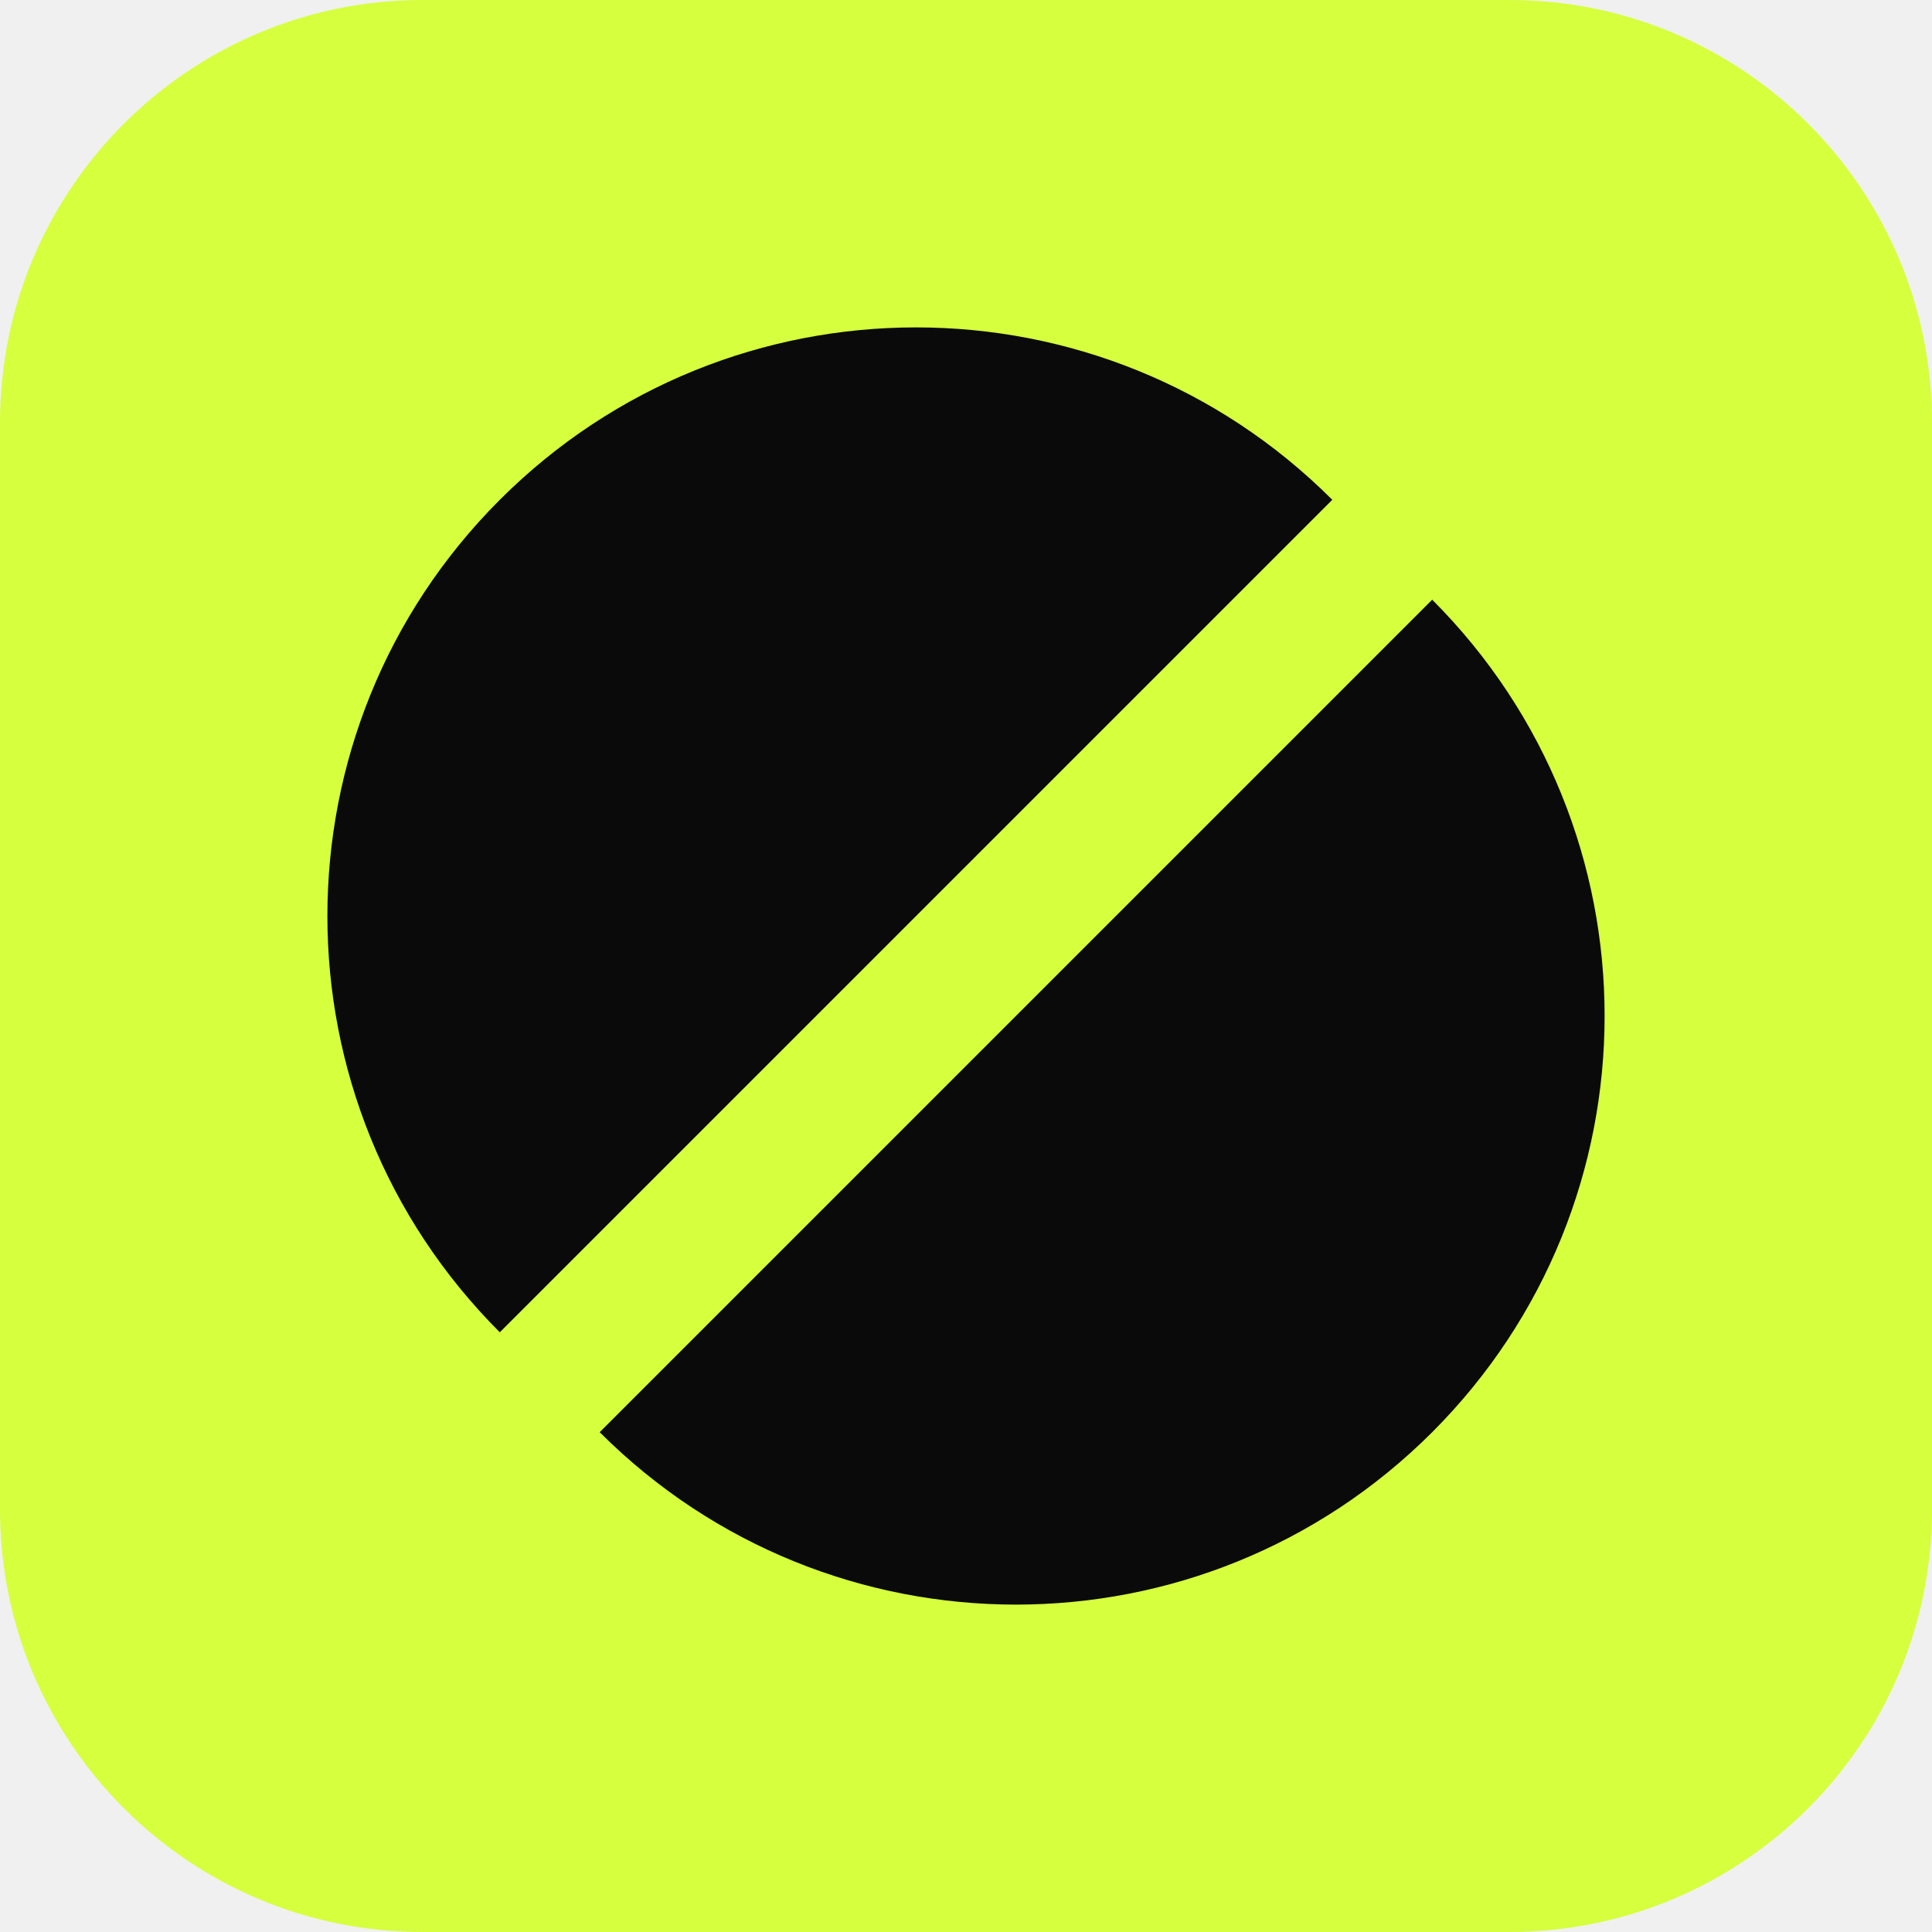
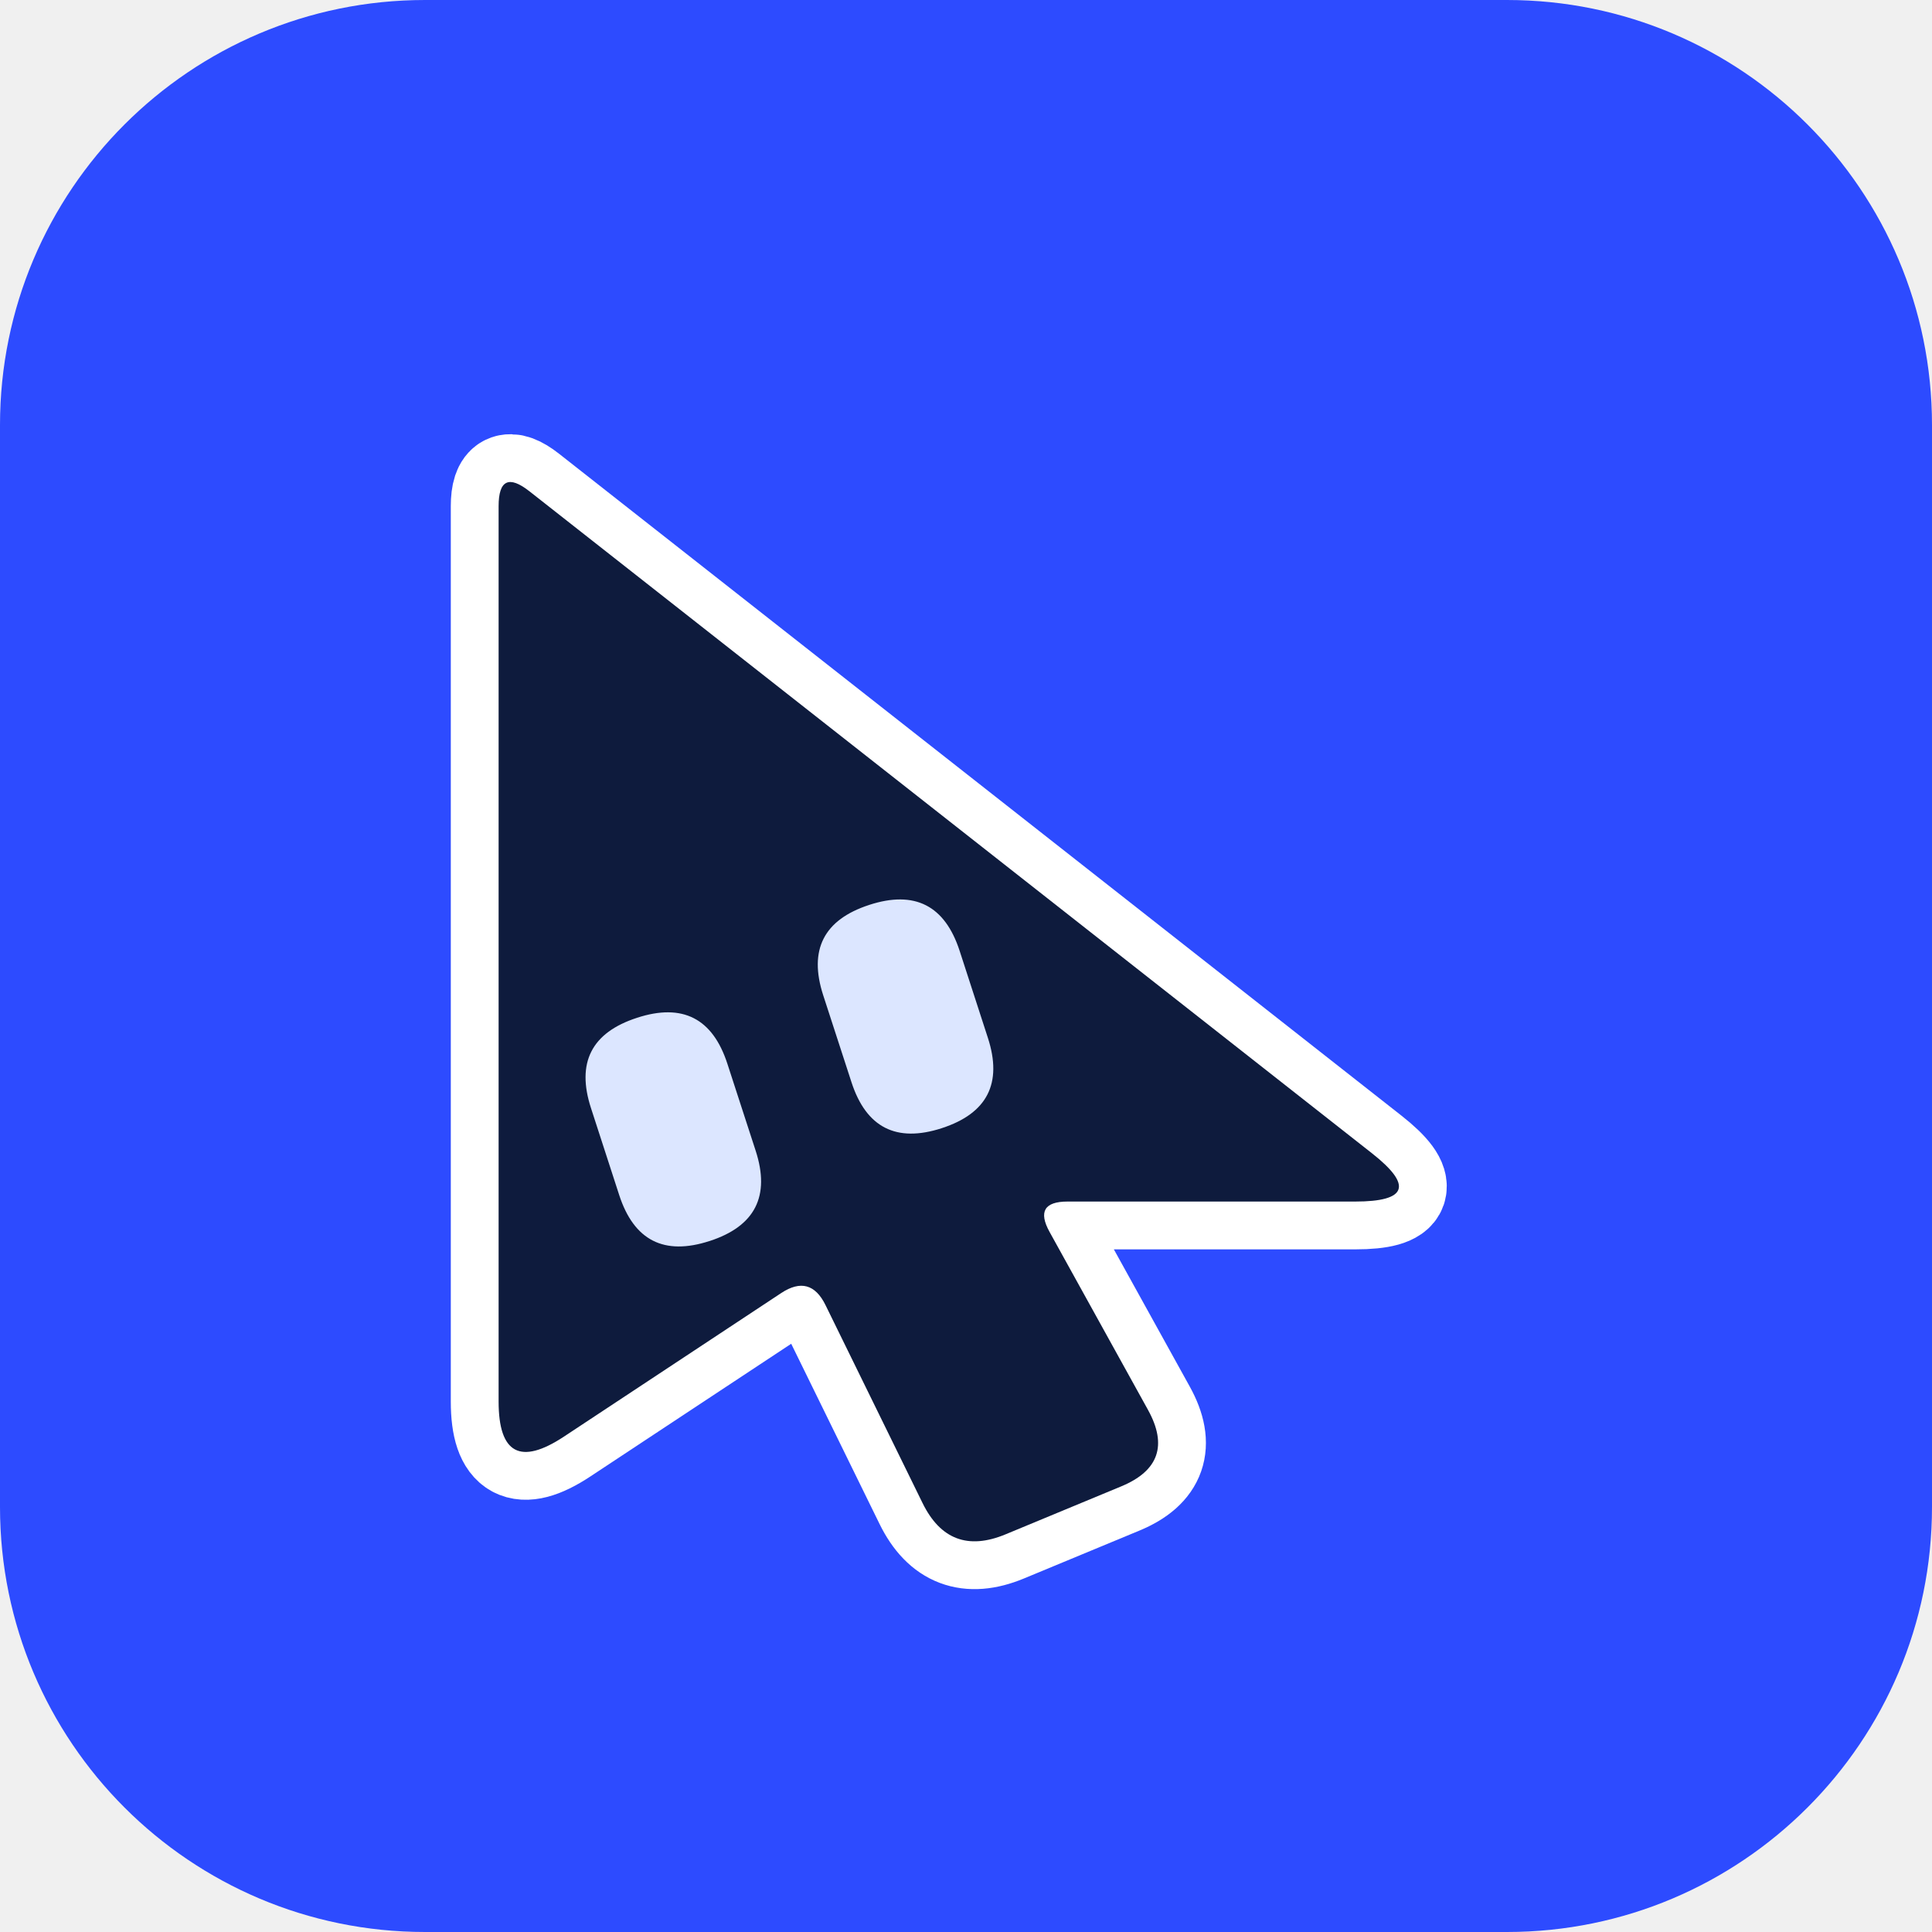
- <svg xmlns="http://www.w3.org/2000/svg" viewBox="0 0 64 64">
-   <rect width="64" height="64" rx="14" fill="#D6FF3D" />
-   <g transform="translate(32 32) scale(0.78) translate(-32 -32) rotate(-45 32 32)">
-     <path d="M7 29A25 25 0 0 1 57 29Z" fill="#0A0A0A" />
-     <path d="M7 35A25 25 0 0 0 57 35Z" fill="#0A0A0A" />
+ <svg xmlns="http://www.w3.org/2000/svg" viewBox="0 0 400 400">
+   <rect width="400" height="400" rx="88" fill="#2D4BFF" />
+   <g transform="translate(200 206) scale(.9) translate(-200 -200)">
+     <path d="M99.56 84.12Q92.48 78.56 92.48 87.56L92.48 293.52Q92.48 311.52 107.50 301.60L157.49 268.57Q164.16 264.16 167.68 271.34L190.00 316.87Q196.16 329.44 209.09 324.08L235.71 313.04Q248.64 307.68 241.86 295.43L219.23 254.52Q215.36 247.52 223.36 247.52L289.52 247.52Q307.52 247.52 293.37 236.40Z" fill="#FFFFFF" stroke="#FFFFFF" stroke-width="22" stroke-linejoin="round" />
+     <path d="M99.56 84.12Q92.48 78.56 92.48 87.56L92.48 293.52Q92.48 311.52 107.50 301.60L157.49 268.57Q164.16 264.16 167.68 271.34L190.00 316.87Q196.16 329.44 209.09 324.08L235.71 313.04Q248.64 307.68 241.86 295.43L219.23 254.52Q215.36 247.52 223.36 247.52L289.52 247.52Q307.52 247.52 293.37 236.40Z" fill="#0E1B3D" />
+     <path d="M113.73 226.02Q108.63 210.34 124.32 205.25L124.34 205.24Q140.02 200.14 145.11 215.83L151.61 235.82Q156.71 251.50 141.02 256.60L141.00 256.60Q125.32 261.70 120.22 246.02ZM167.15 200.06Q162.06 184.38 177.74 179.28L177.76 179.27Q193.44 174.18 198.54 189.86L205.03 209.85Q210.13 225.53 194.45 230.63L194.43 230.64Q178.74 235.73 173.65 220.05Z" fill="#DCE6FF" />
  </g>
</svg>
